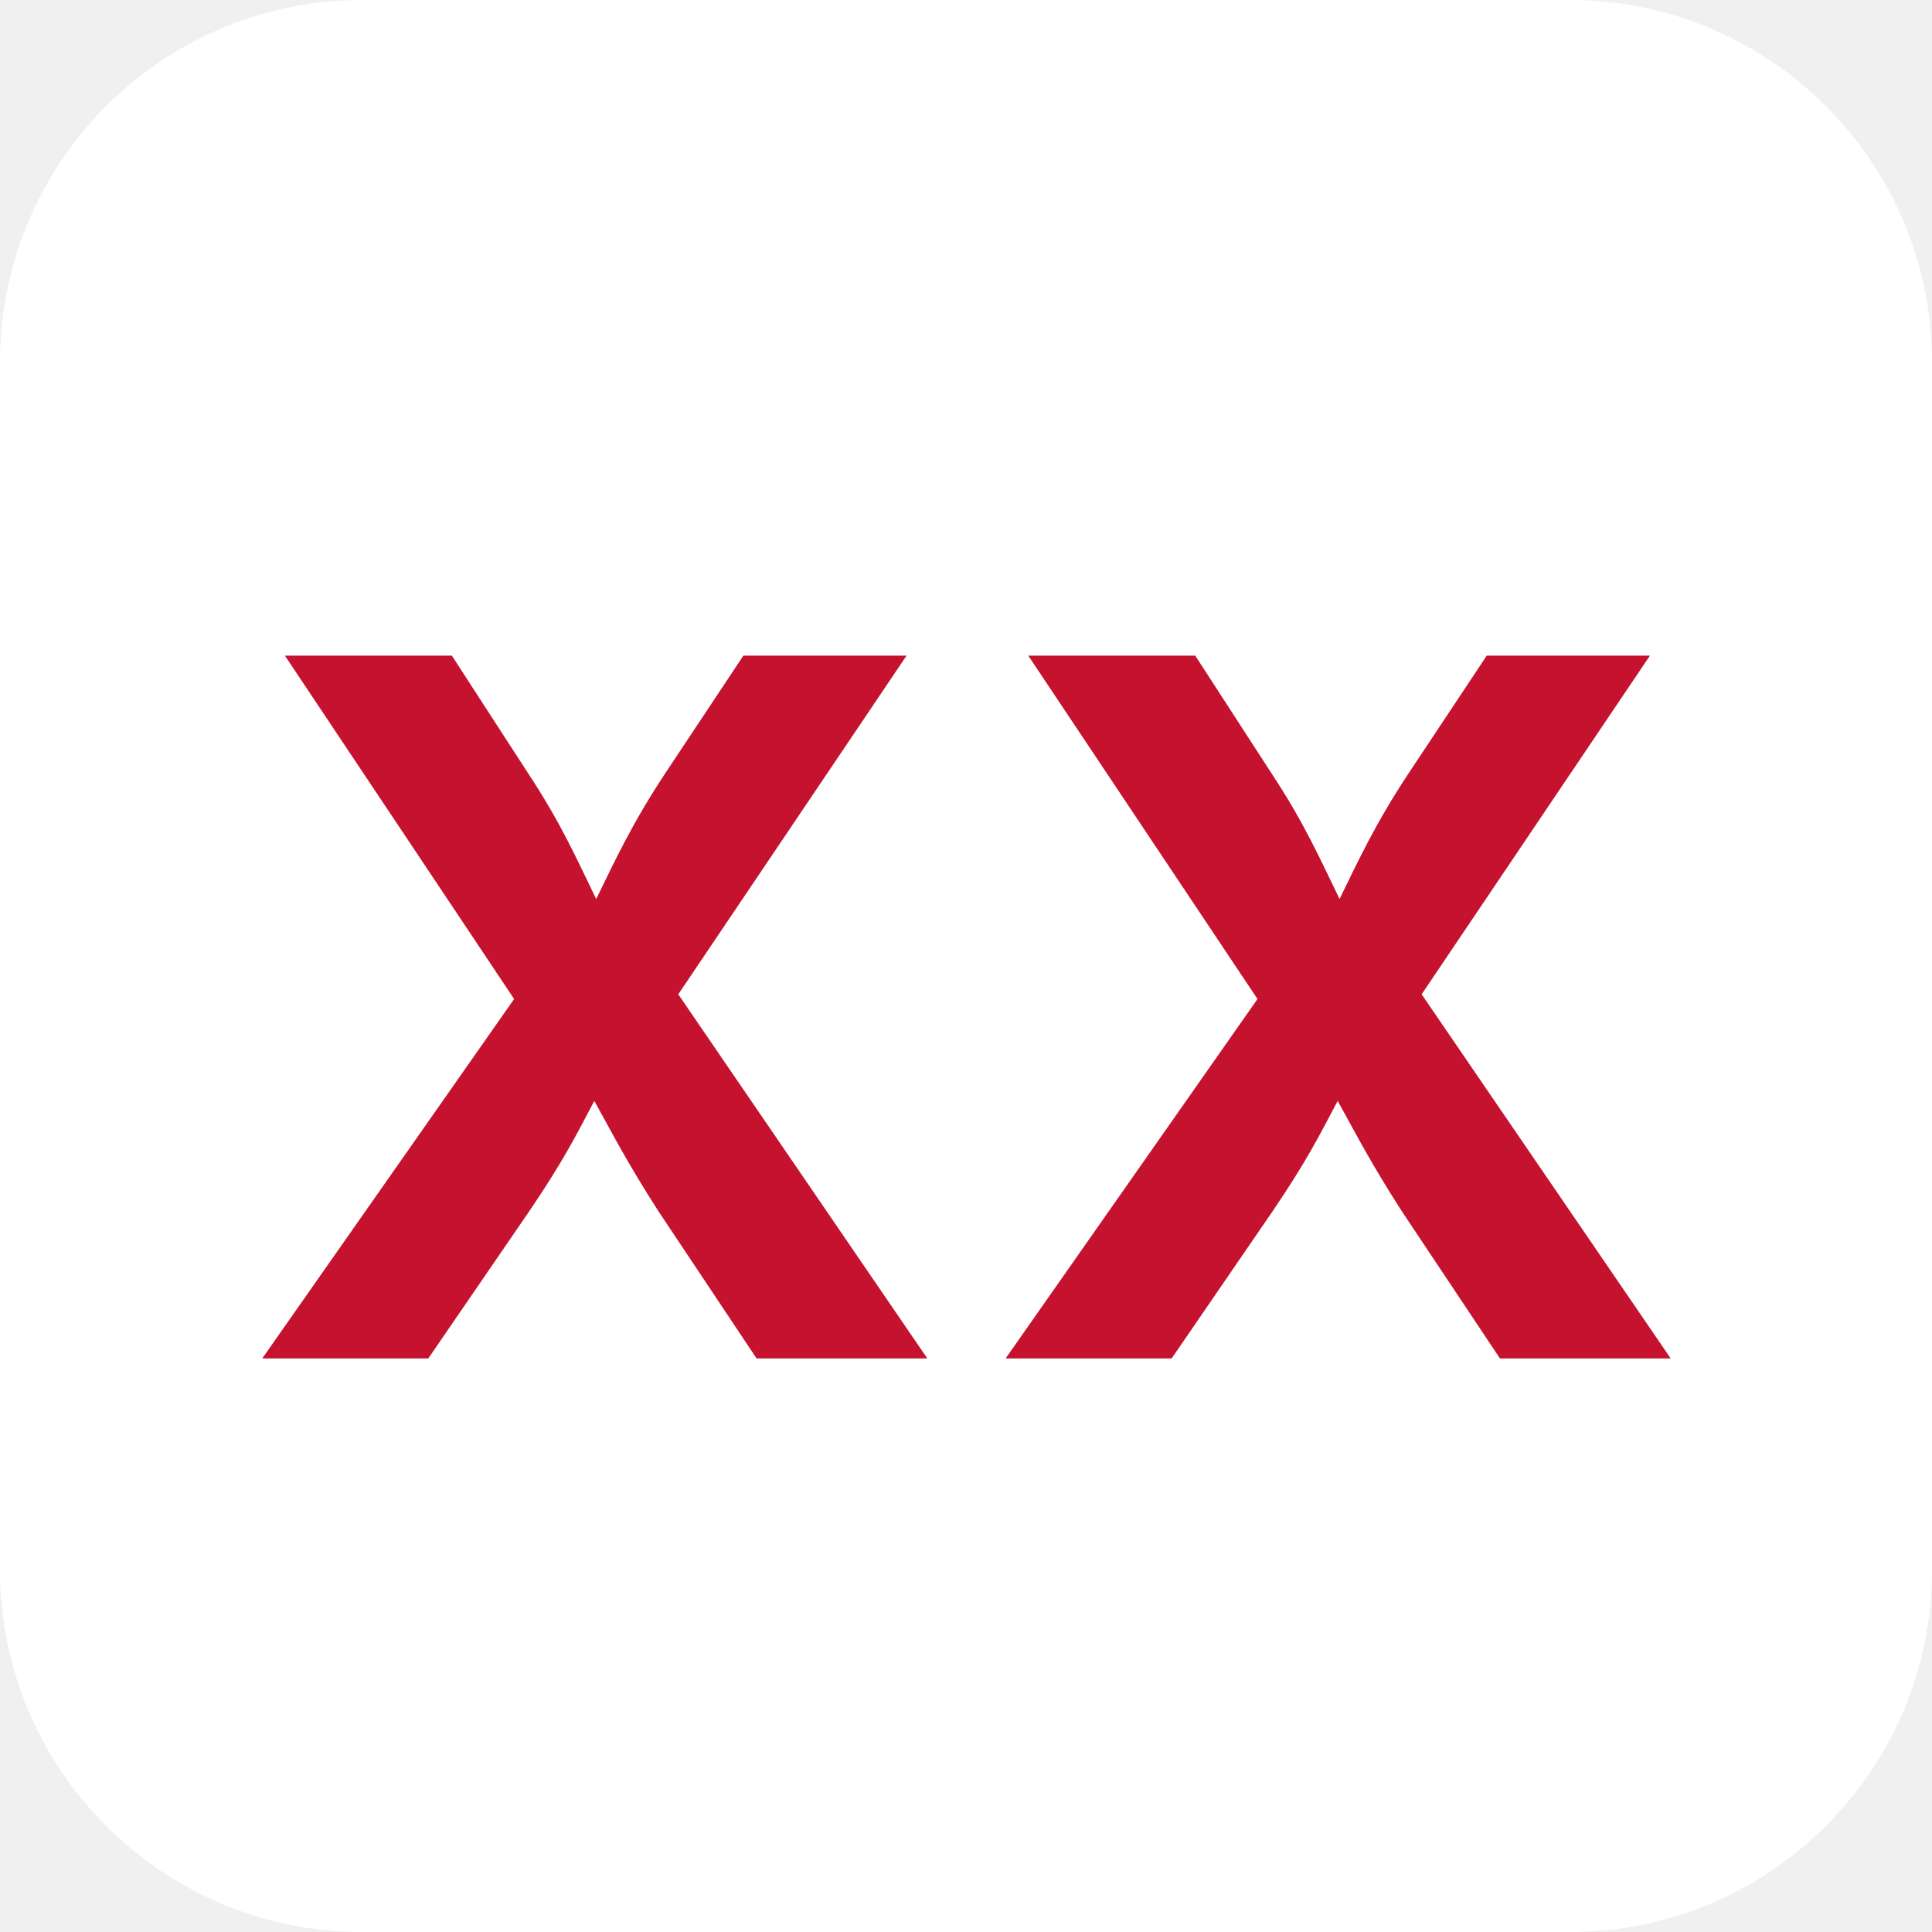
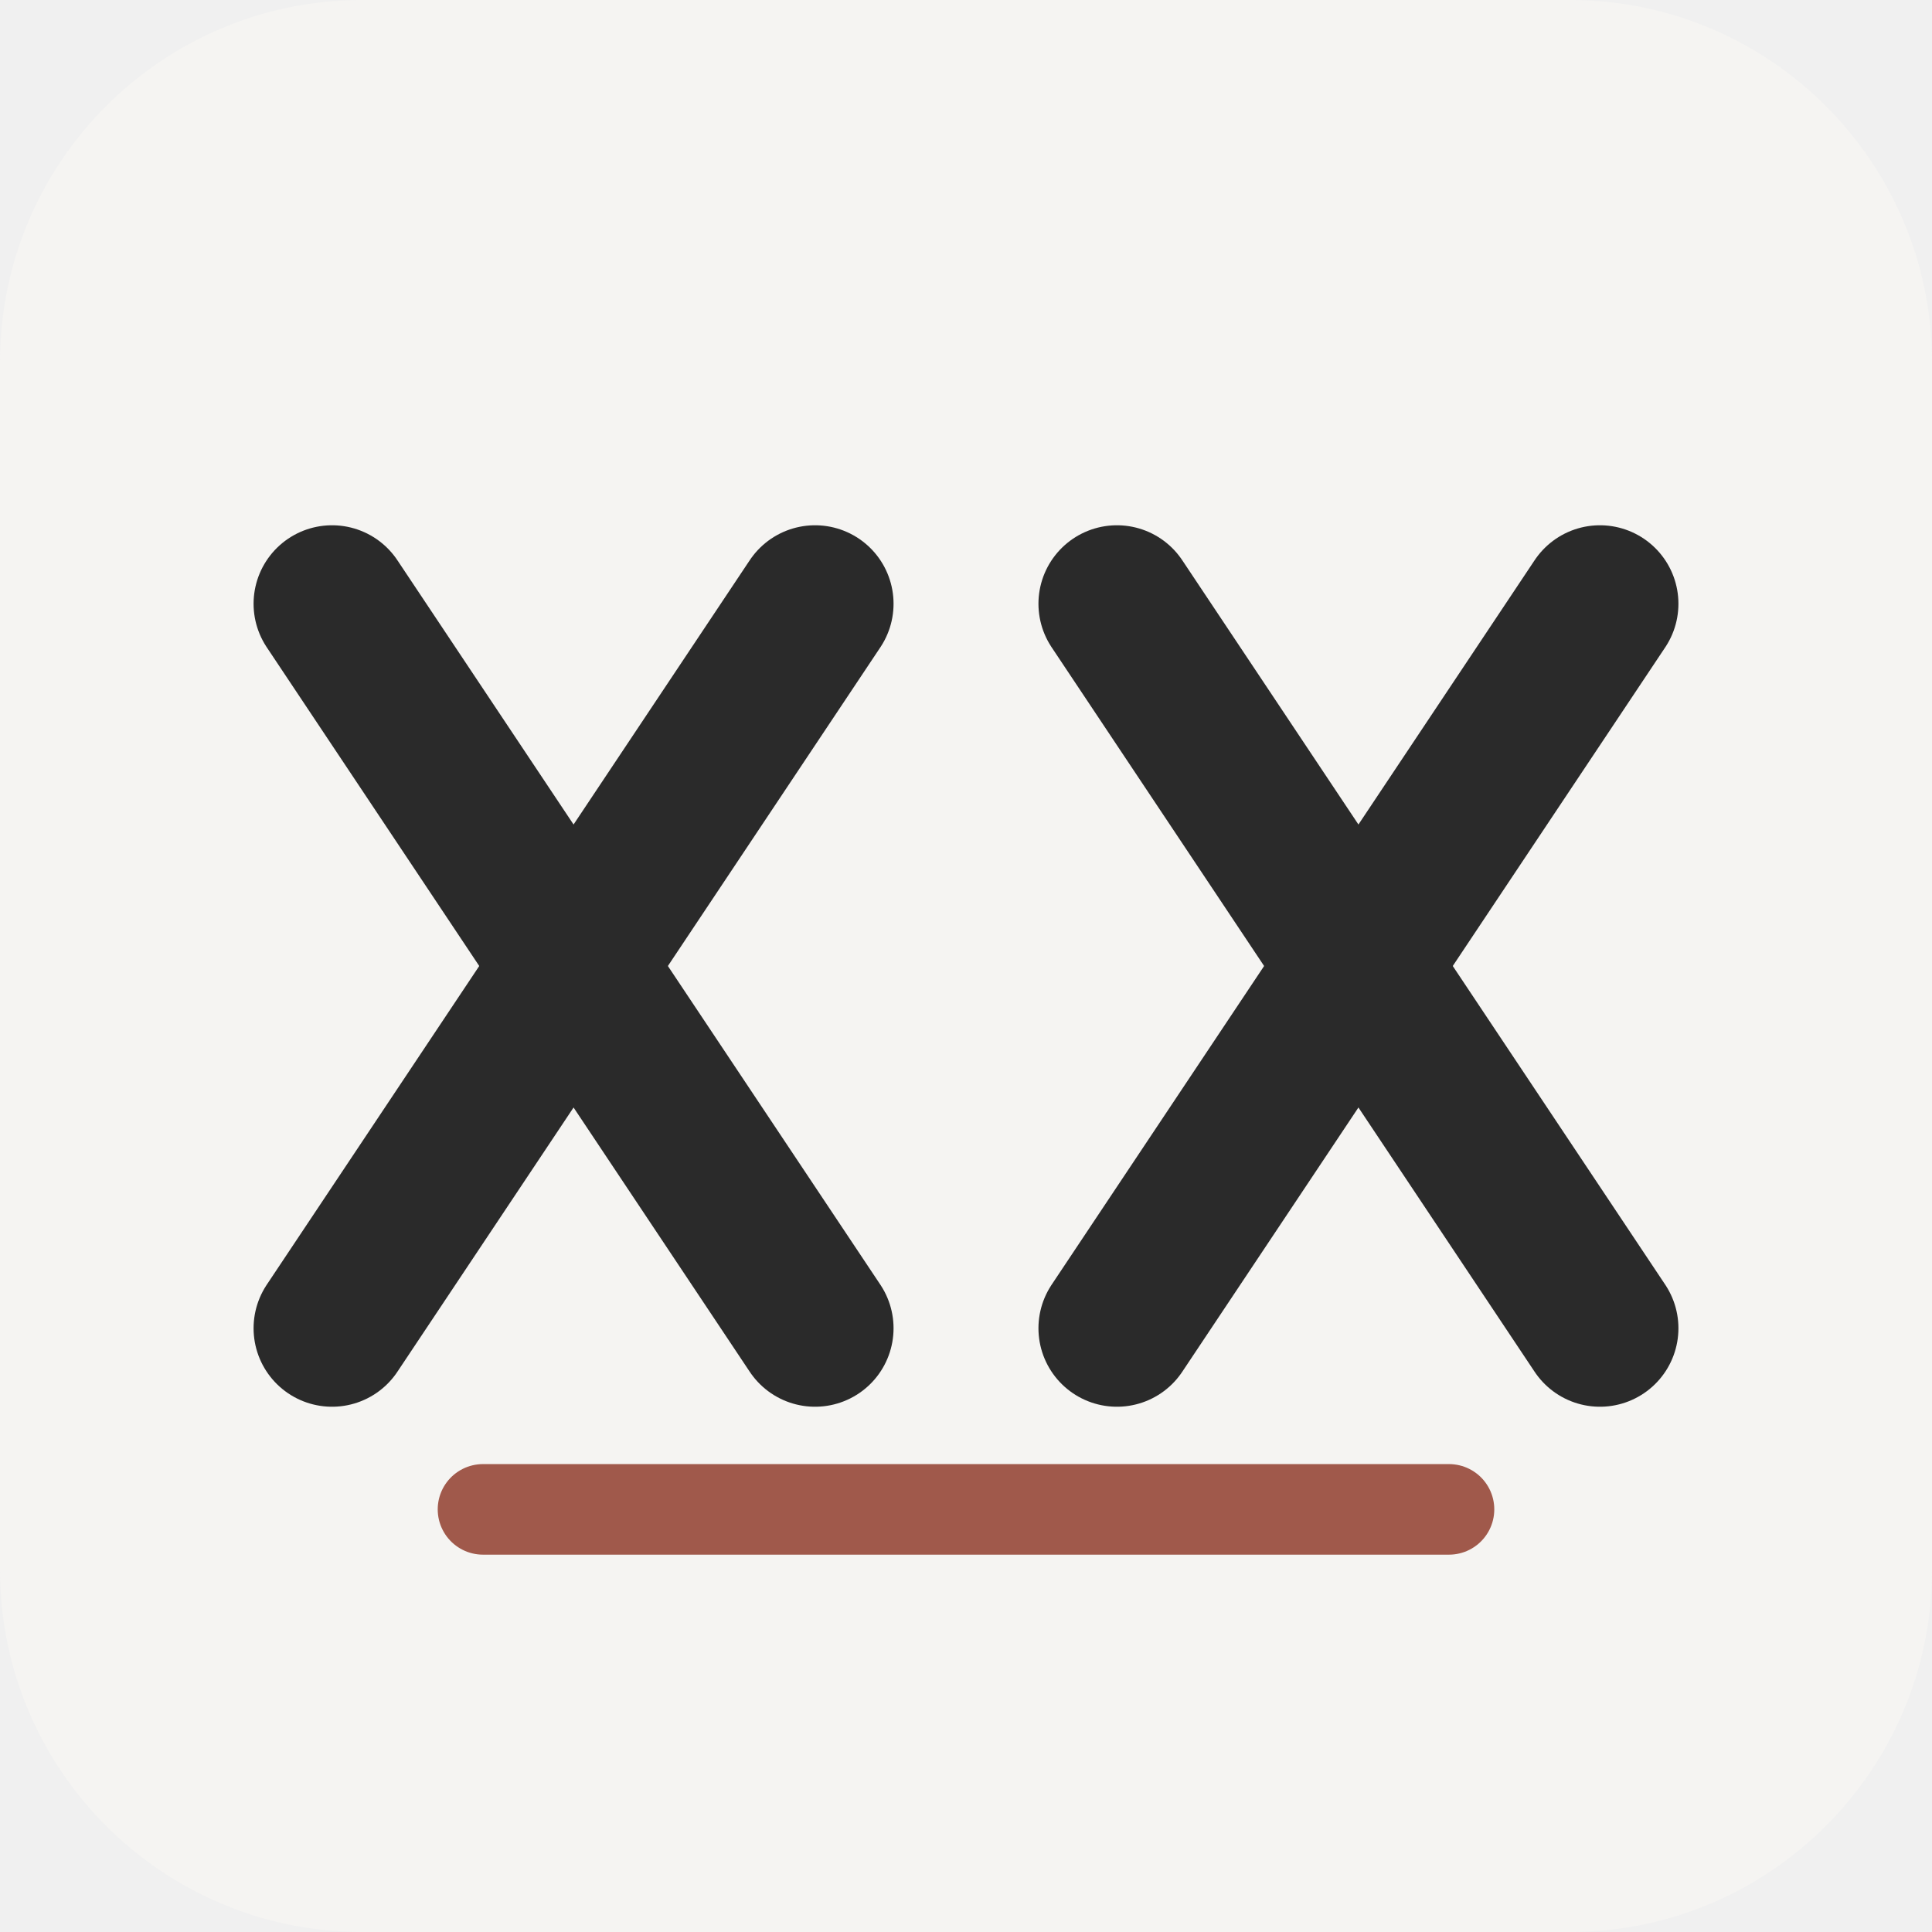
<svg xmlns="http://www.w3.org/2000/svg" viewBox="0 0 32 32" width="32" height="32">
-   <rect width="32" height="32" rx="6" fill="#ffffff" />
-   <text x="16" y="22.5" text-anchor="middle" font-family="system-ui, -apple-system, sans-serif" font-size="16" font-weight="700" letter-spacing="0.5" fill="#c4122f">XX</text>
+   <rect width="32" height="32" rx="6" fill="#f5f4f2" />
+   <line x1="5.5" y1="10" x2="13.5" y2="22" stroke="#2a2a2a" stroke-width="2.6" stroke-linecap="round" />
+   <line x1="13.5" y1="10" x2="5.5" y2="22" stroke="#2a2a2a" stroke-width="2.6" stroke-linecap="round" />
+   <line x1="18.5" y1="10" x2="26.5" y2="22" stroke="#2a2a2a" stroke-width="2.6" stroke-linecap="round" />
+   <line x1="26.5" y1="10" x2="18.5" y2="22" stroke="#2a2a2a" stroke-width="2.6" stroke-linecap="round" />
+   <line x1="8" y1="25" x2="24" y2="25" stroke="#a0594b" stroke-width="1.5" stroke-linecap="round" />
</svg>
